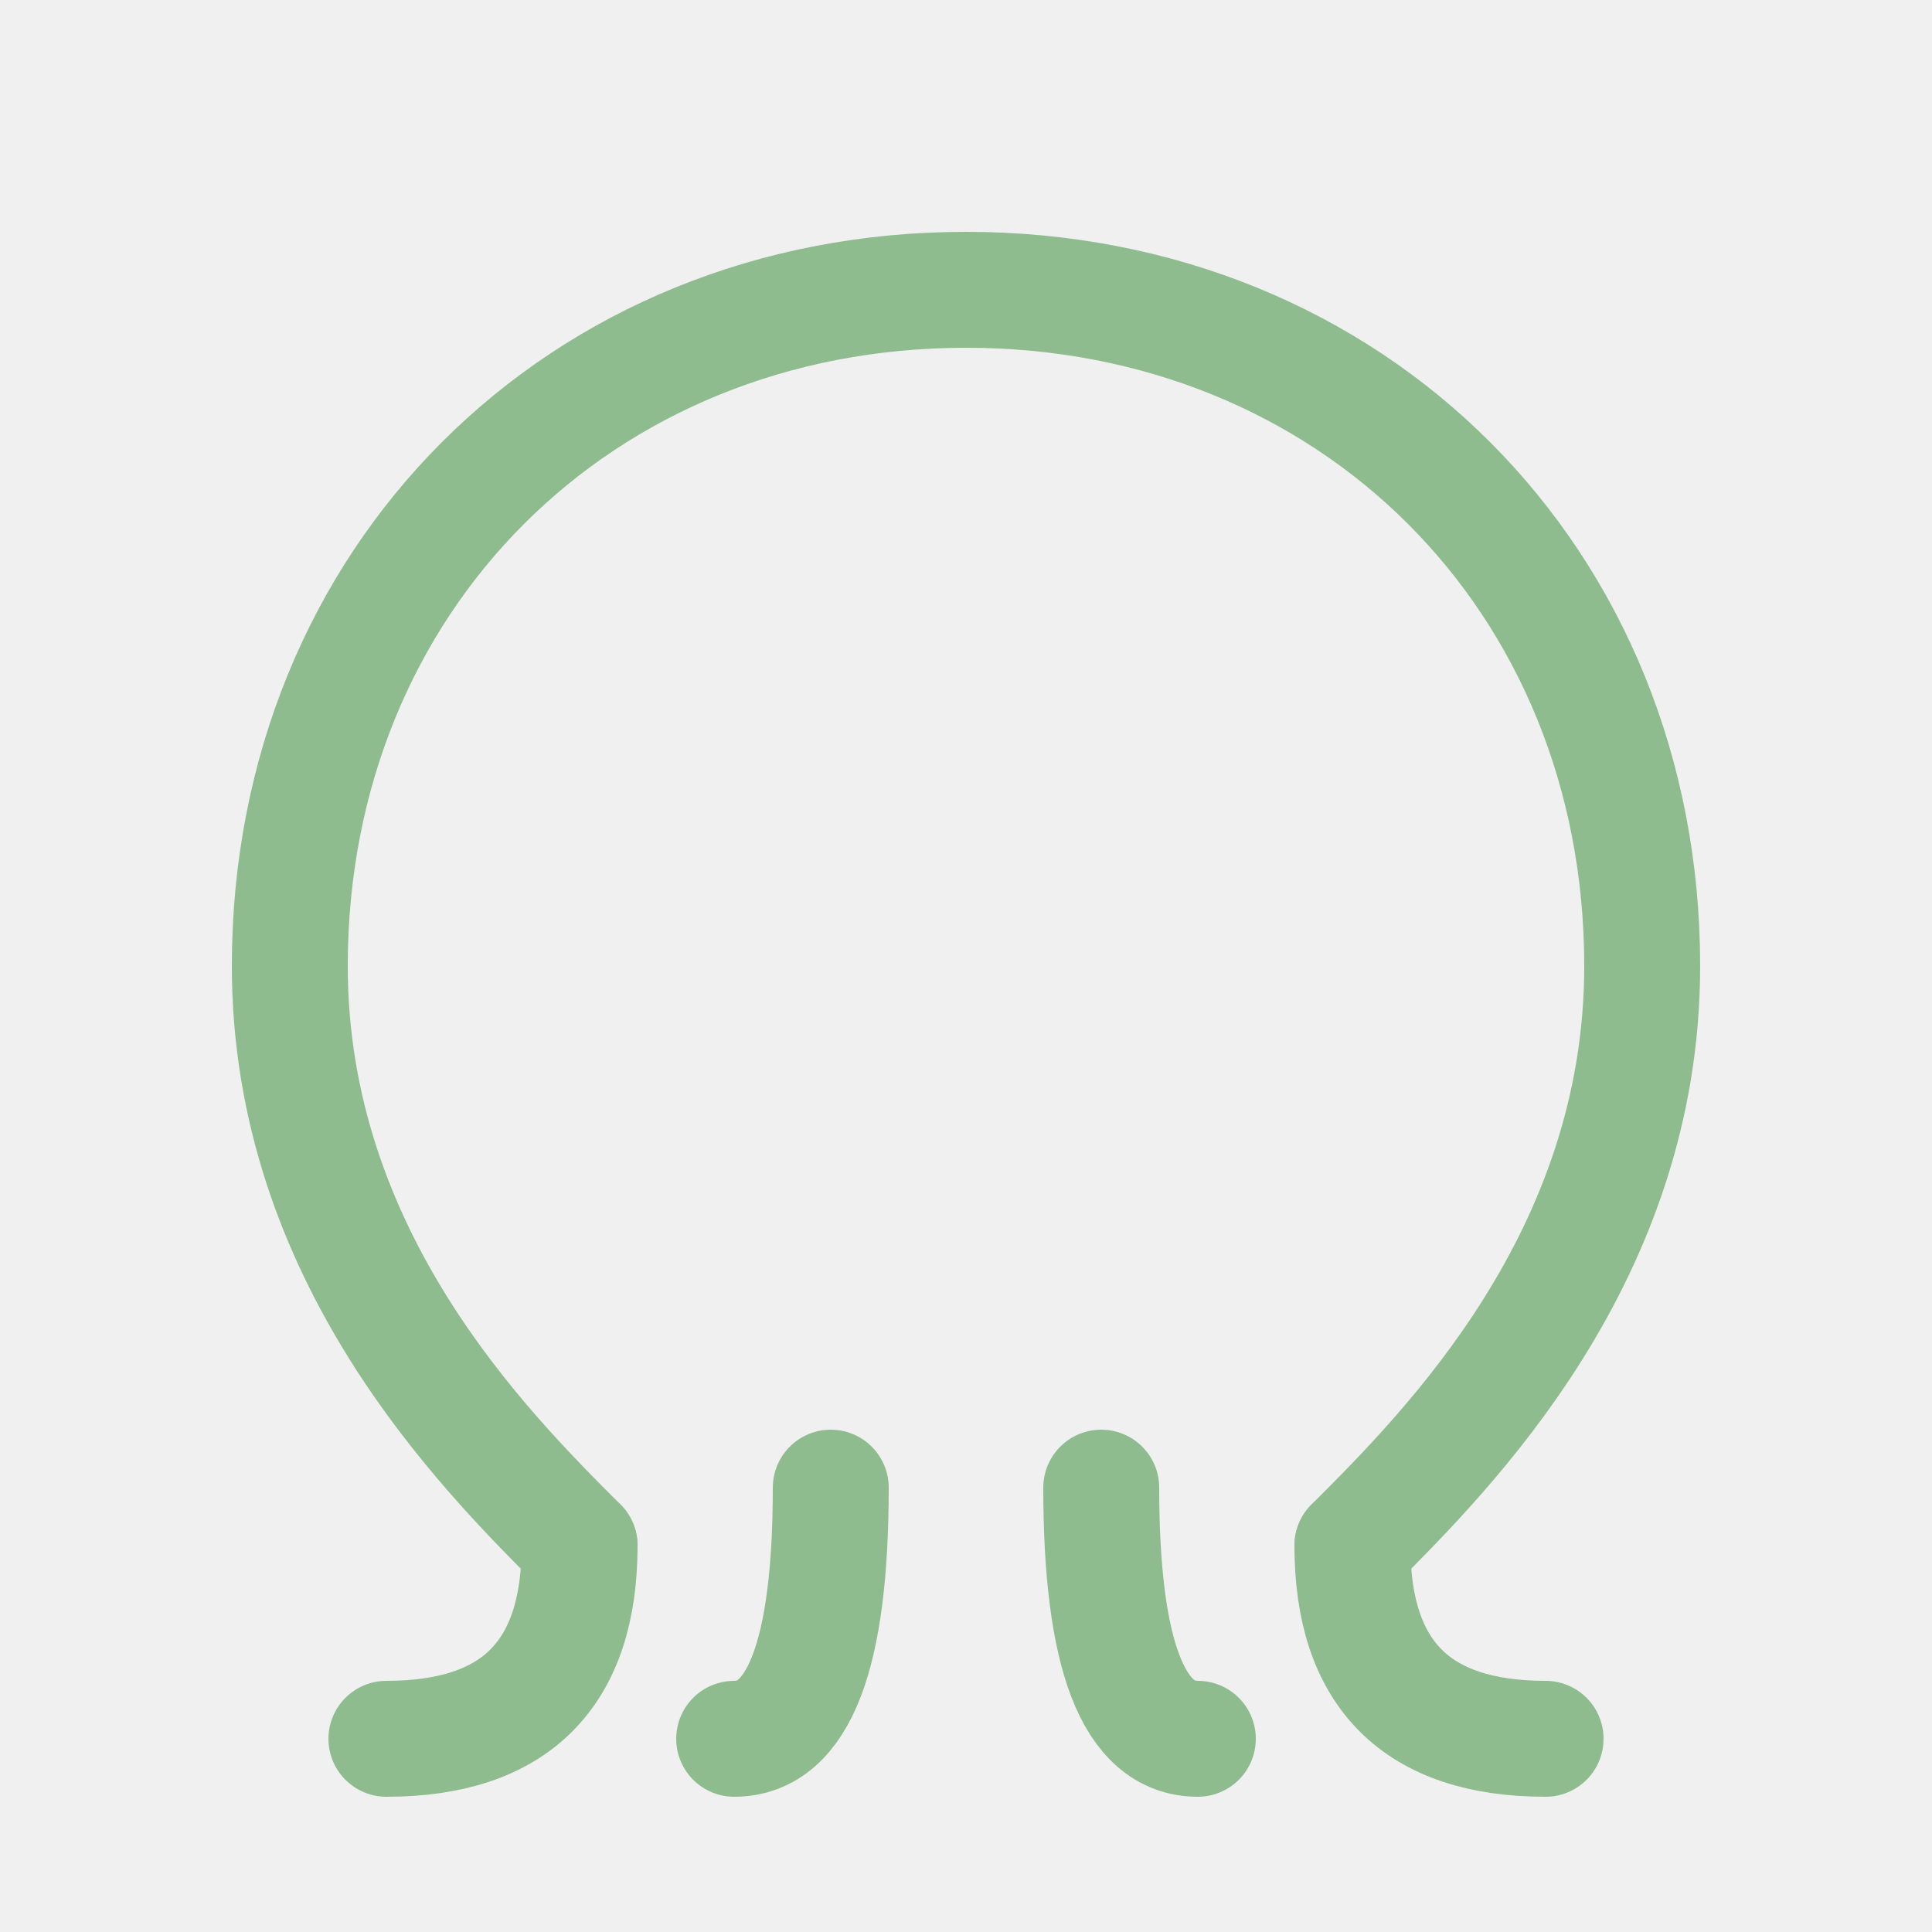
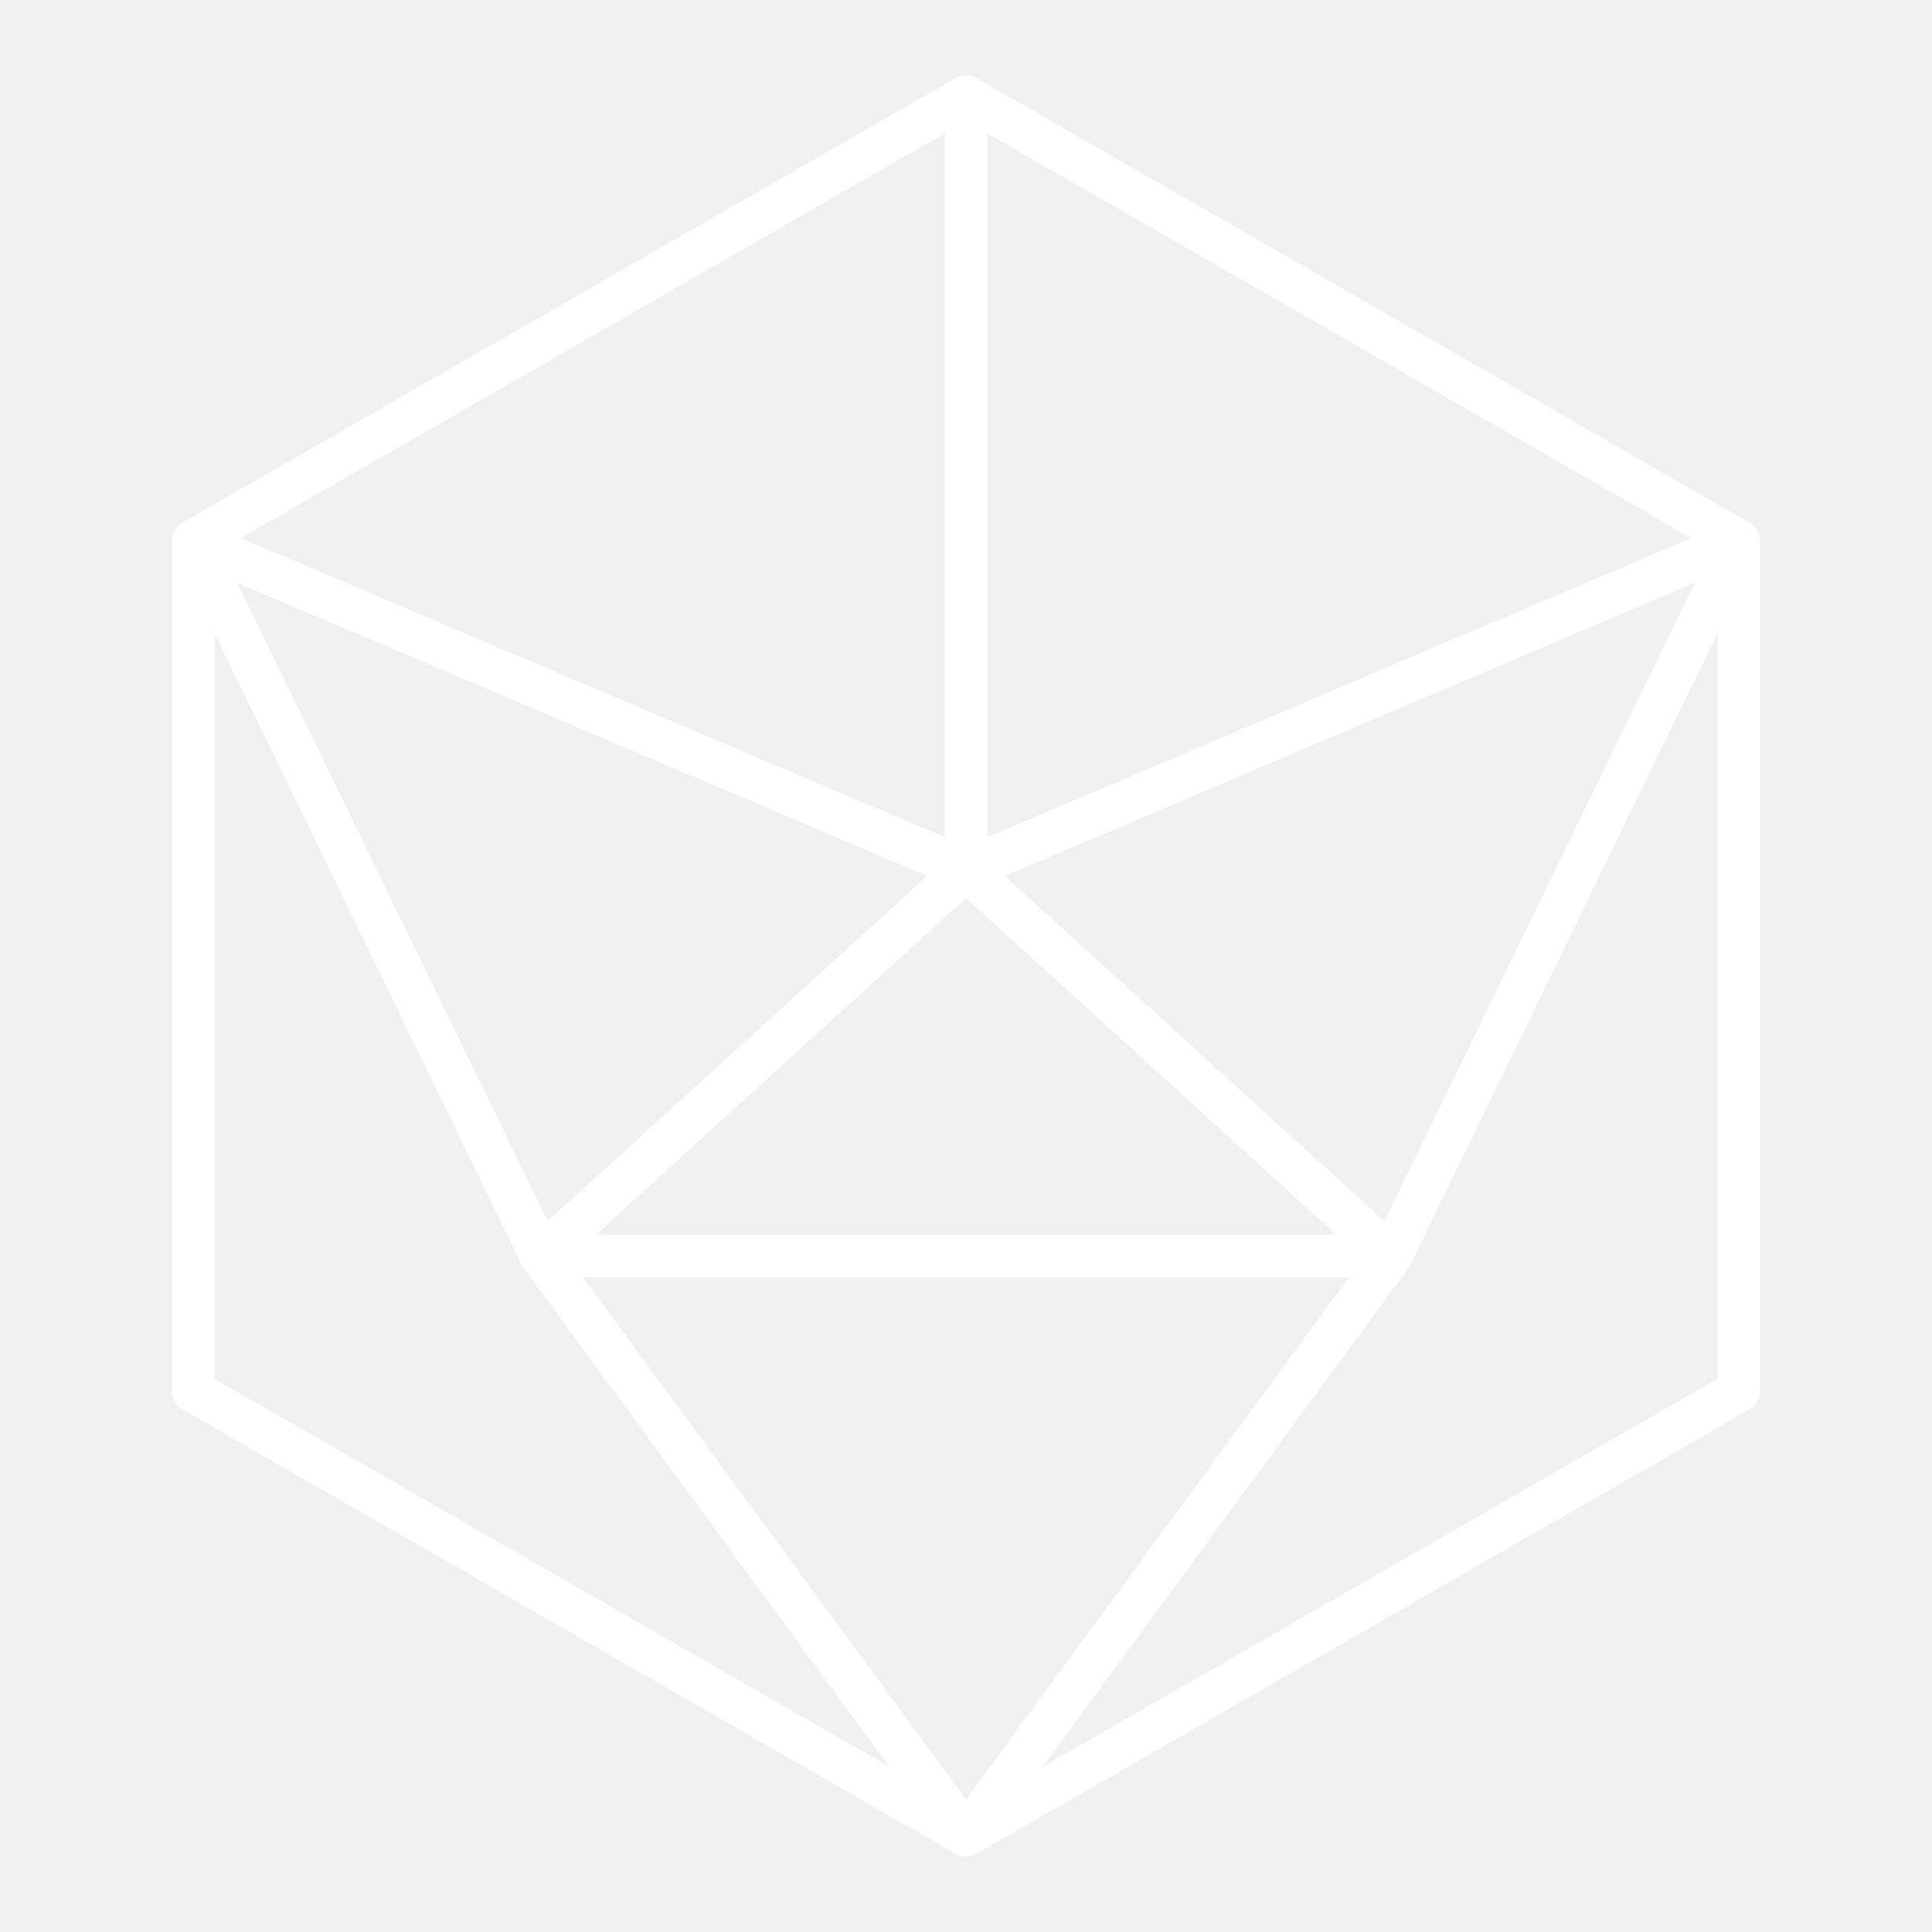
<svg xmlns="http://www.w3.org/2000/svg" viewBox="0 0 100 100">
-   <path d="M50 15 C70 15 85 30 85 50 C85 65 75 75 70 80 M50 15 C30 15 15 30 15 50 C15 65 25 75 30 80" fill="none" stroke="#8fbc8f" stroke-width="6" stroke-linecap="round" />
-   <path d="M30 80 Q30 90 20 90" fill="none" stroke="#8fbc8f" stroke-width="6" stroke-linecap="round" />
-   <path d="M43 77 Q43 90 38 90" fill="none" stroke="#8fbc8f" stroke-width="6" stroke-linecap="round" />
-   <path d="M57 77 Q57 90 62 90" fill="none" stroke="#8fbc8f" stroke-width="6" stroke-linecap="round" />
-   <path d="M70 80 Q70 90 80 90" fill="none" stroke="#8fbc8f" stroke-width="6" stroke-linecap="round" />
+   <path d="M50 5 L90 28 L90 72 L50 95 L10 72 L10 28 Z M10 28 L50 5 L90 28 M10 72 L50 95 L90 72 M10 28 L28 65 L72 65 L90 28 M28 65 L50 95 L72 65 M50 5 L50 45 L28 65 M50 45 L72 65 M10 28 L50 45 L90 28" fill="none" stroke="#ffffff" stroke-width="2.2" stroke-linecap="round" stroke-linejoin="round" />
</svg>
